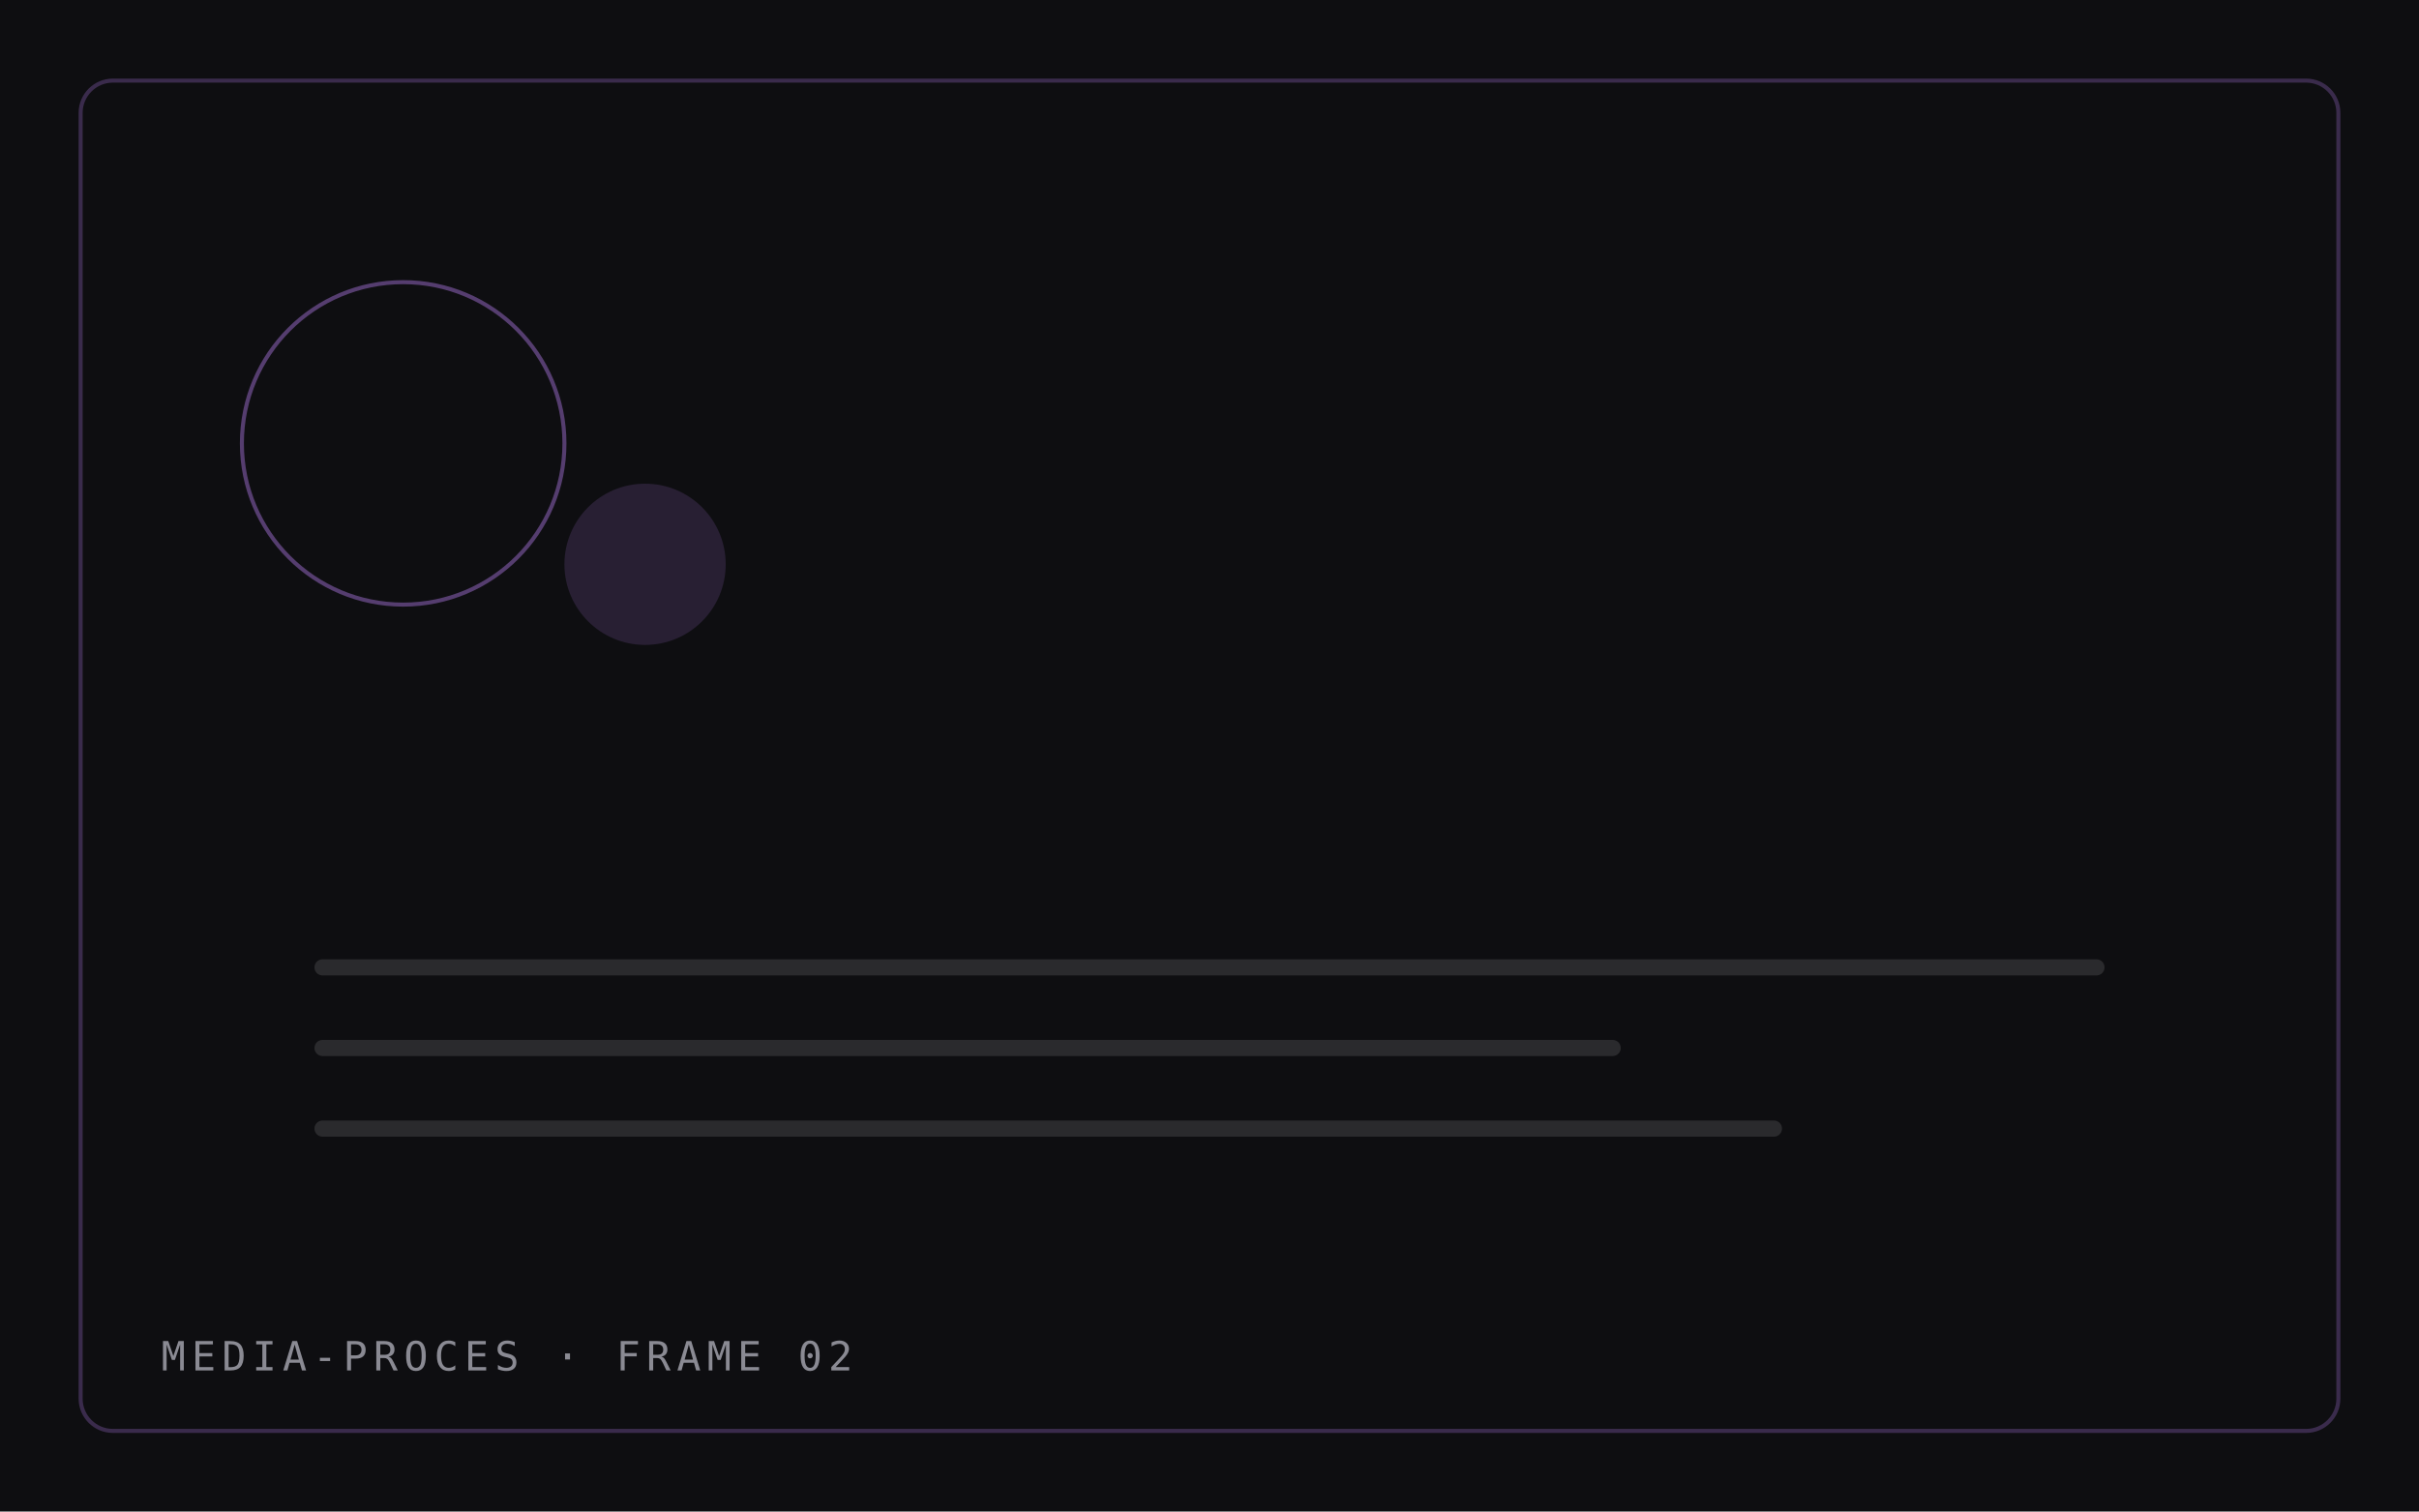
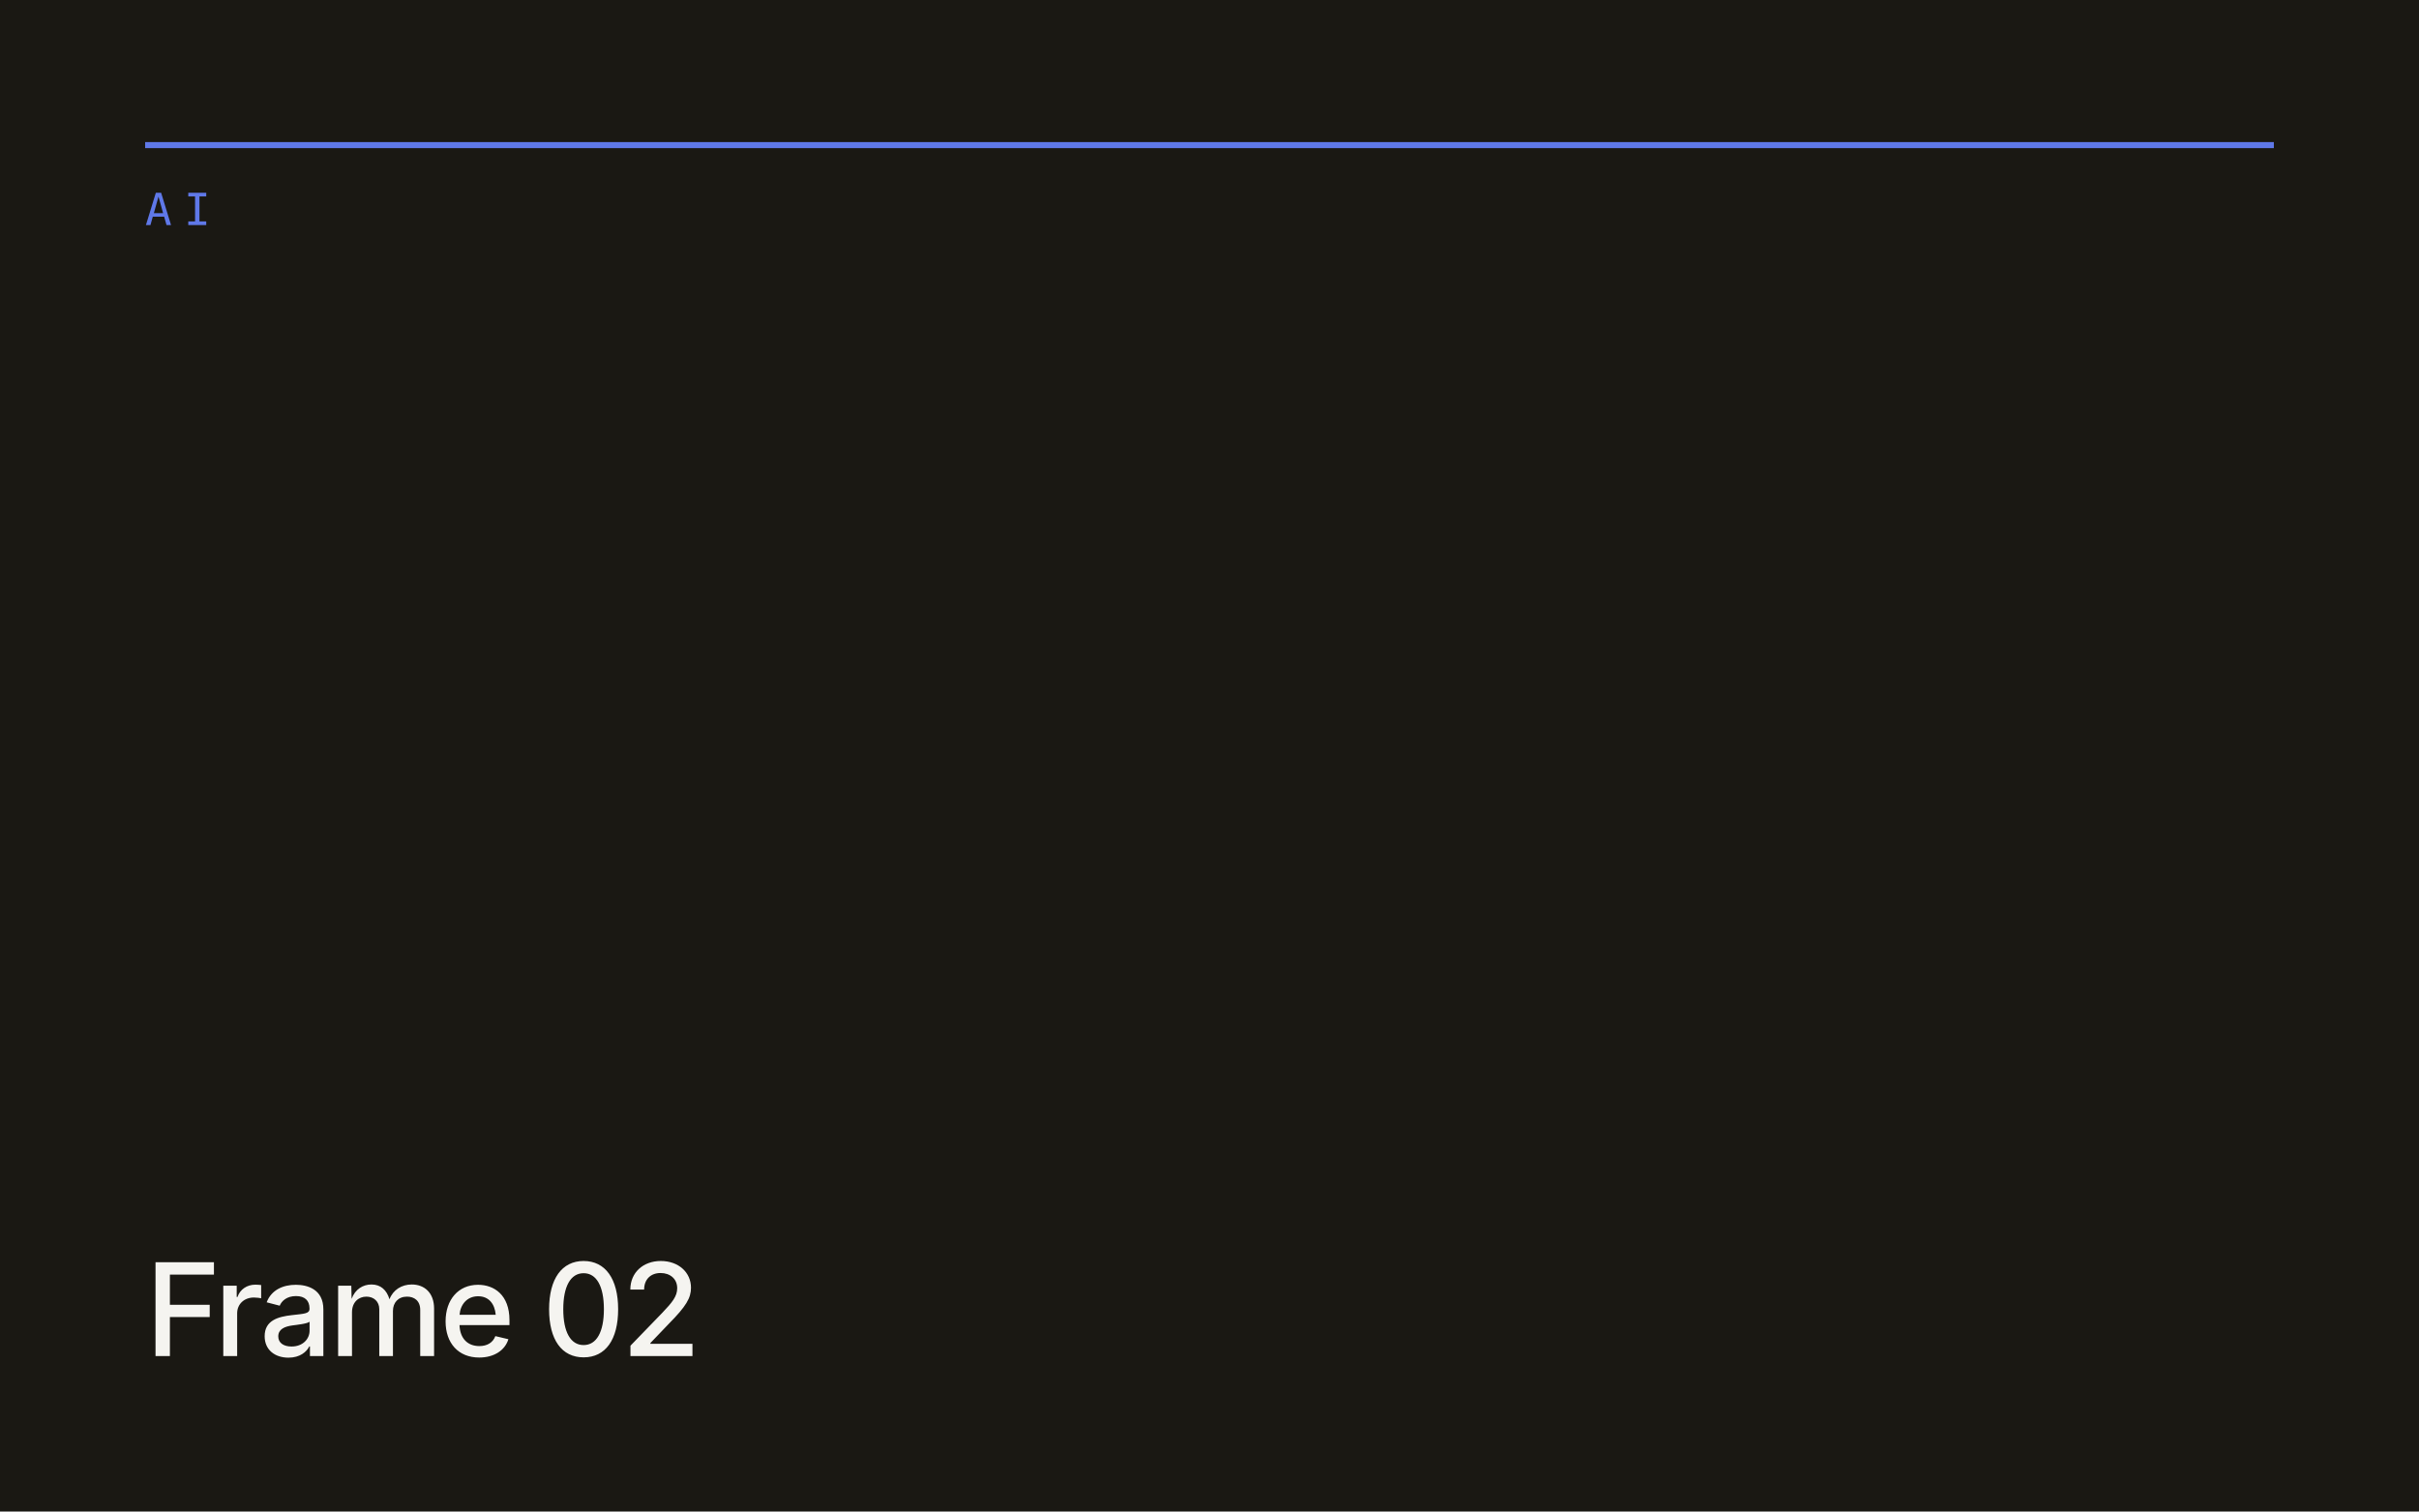
- <svg xmlns="http://www.w3.org/2000/svg" width="1200" height="750" viewBox="0 0 1200 750" fill="none">
-   <rect width="1200" height="750" fill="#0e0e11" />
-   <rect x="40" y="40" width="1120" height="670" rx="16" stroke="#c084fc" stroke-opacity="0.25" stroke-width="2" />
-   <circle cx="200" cy="220" r="80" stroke="#c084fc" stroke-opacity="0.4" stroke-width="2" />
-   <circle cx="320" cy="280" r="40" fill="#c084fc" fill-opacity="0.15" />
-   <path d="M160 480h880M160 520h640M160 560h720" stroke="#ffffff" stroke-opacity="0.12" stroke-width="8" stroke-linecap="round" />
-   <text x="80" y="680" fill="#8a8a93" font-family="ui-monospace, monospace" font-size="20" letter-spacing="3">MEDIA-PROCES · FRAME 02</text>
+ <svg xmlns="http://www.w3.org/2000/svg" width="1200" height="750" viewBox="0 0 1200 750" fill="none" role="img">
+   <rect width="1200" height="750" fill="#1a1813" />
+   <path d="M72 72H1128" stroke="#5f78e8" stroke-width="3" />
+   <text x="72" y="111.68" fill="#5f78e8" font-family="ui-monospace, 'Space Mono', monospace" font-size="22" letter-spacing="6">AI</text>
+   <text fill="#f5f4f0" font-family="'Outfit', system-ui, -apple-system, sans-serif" font-size="64" font-weight="500" letter-spacing="-1.92">
+     <tspan x="72" y="672.88">Frame 02</tspan>
+   </text>
</svg>
